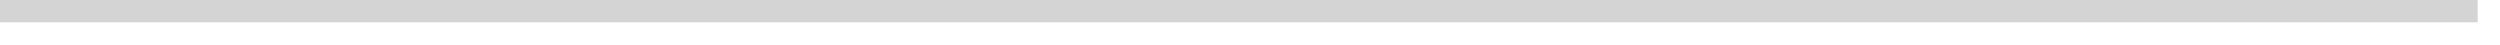
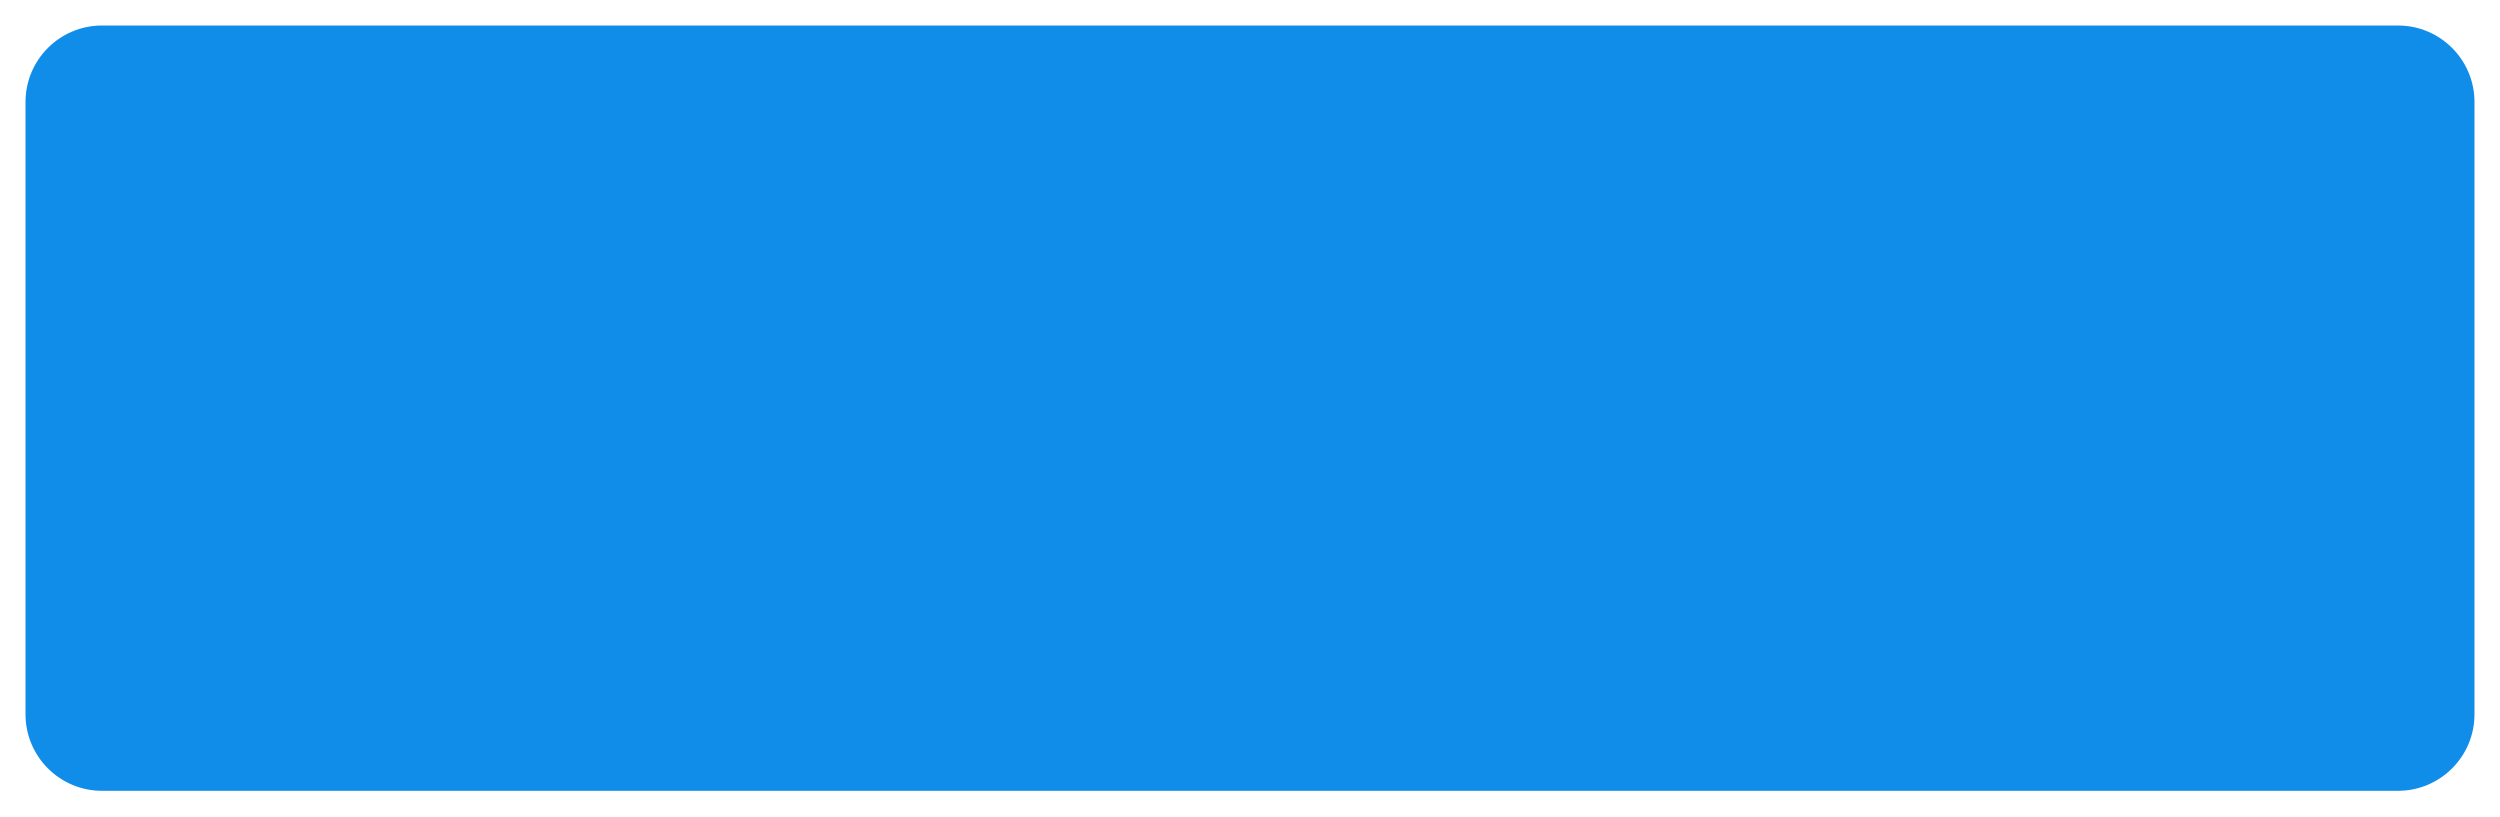
- <svg xmlns="http://www.w3.org/2000/svg" version="1.1" width="112px" height="2px">
-   <g transform="matrix(1 0 0 1 -1138 -244 )">
-     <path d="M 1138 244.5  L 1249 244.5  " stroke-width="1" stroke="#d4d4d4" fill="none" />
+ <svg xmlns="http://www.w3.org/2000/svg" version="1.1" width="98px" height="32px">
+   <g transform="matrix(1 0 0 1 -701 -458 )">
+     <path d="M 702 462  A 3 3 0 0 1 705 459 L 795 459  A 3 3 0 0 1 798 462 L 798 486  A 3 3 0 0 1 795 489 L 705 489  A 3 3 0 0 1 702 486 L 702 462  Z " fill-rule="nonzero" fill="#108de9" stroke="none" />
  </g>
</svg>
